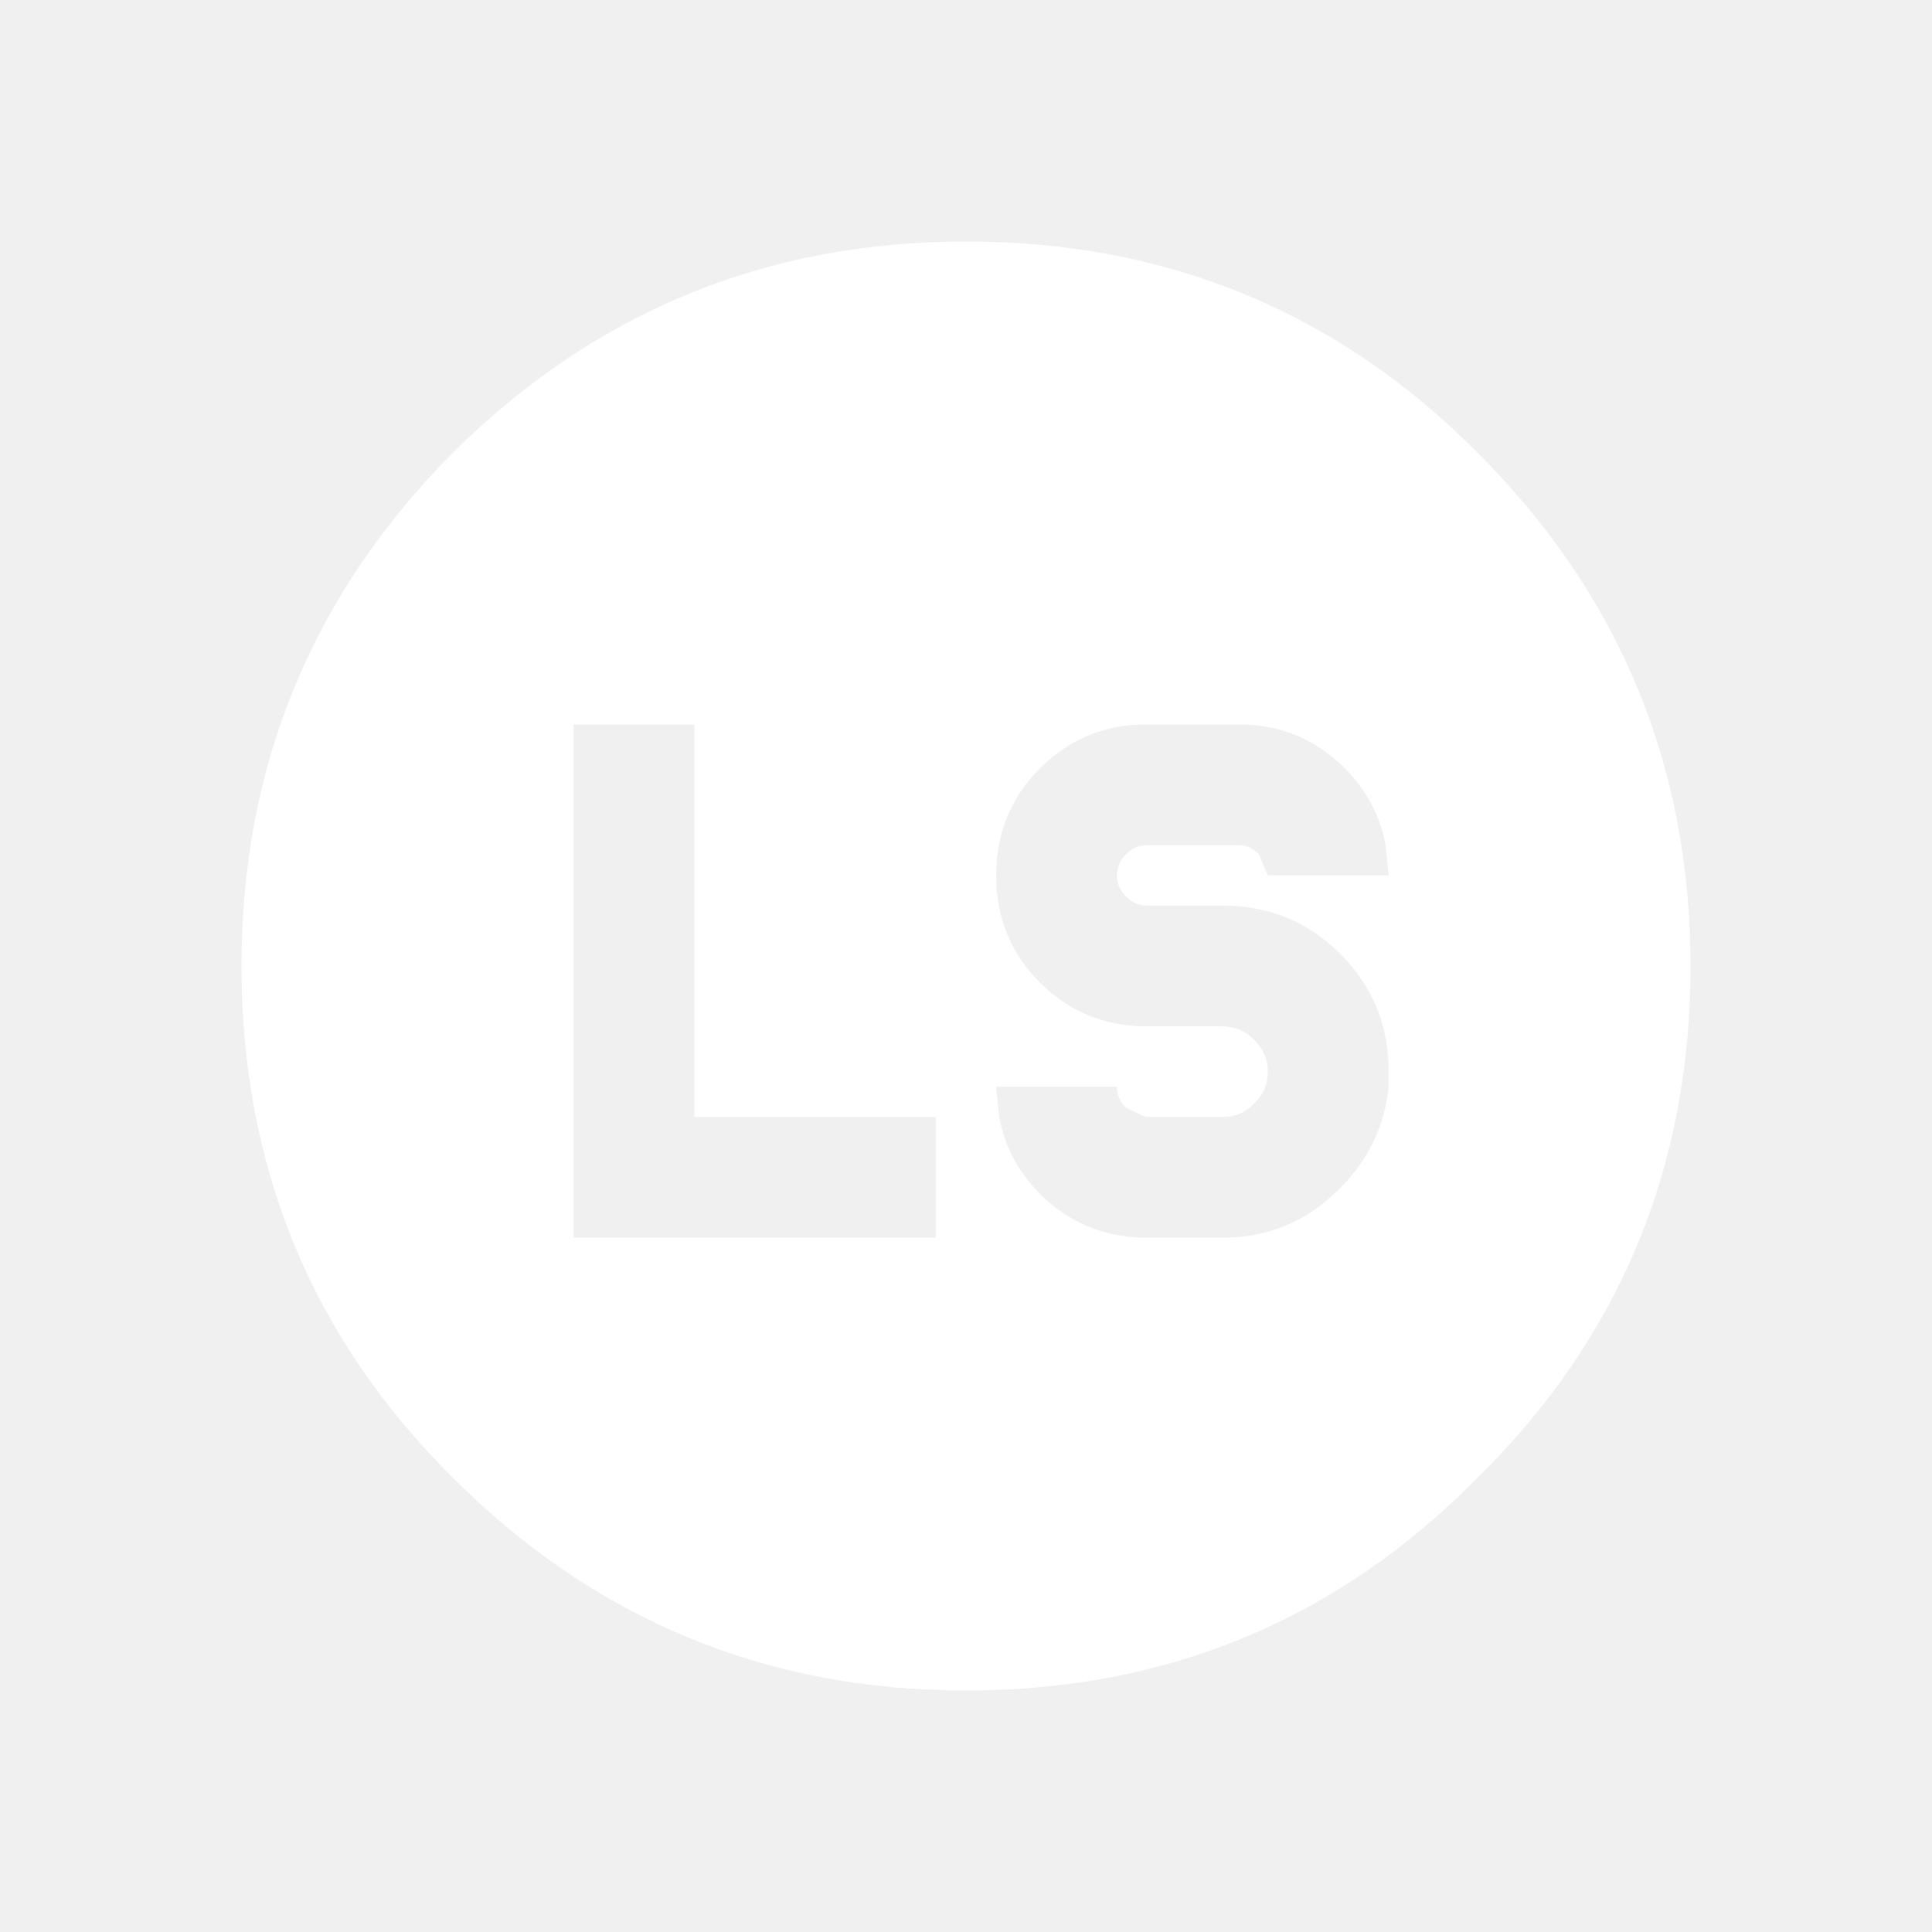
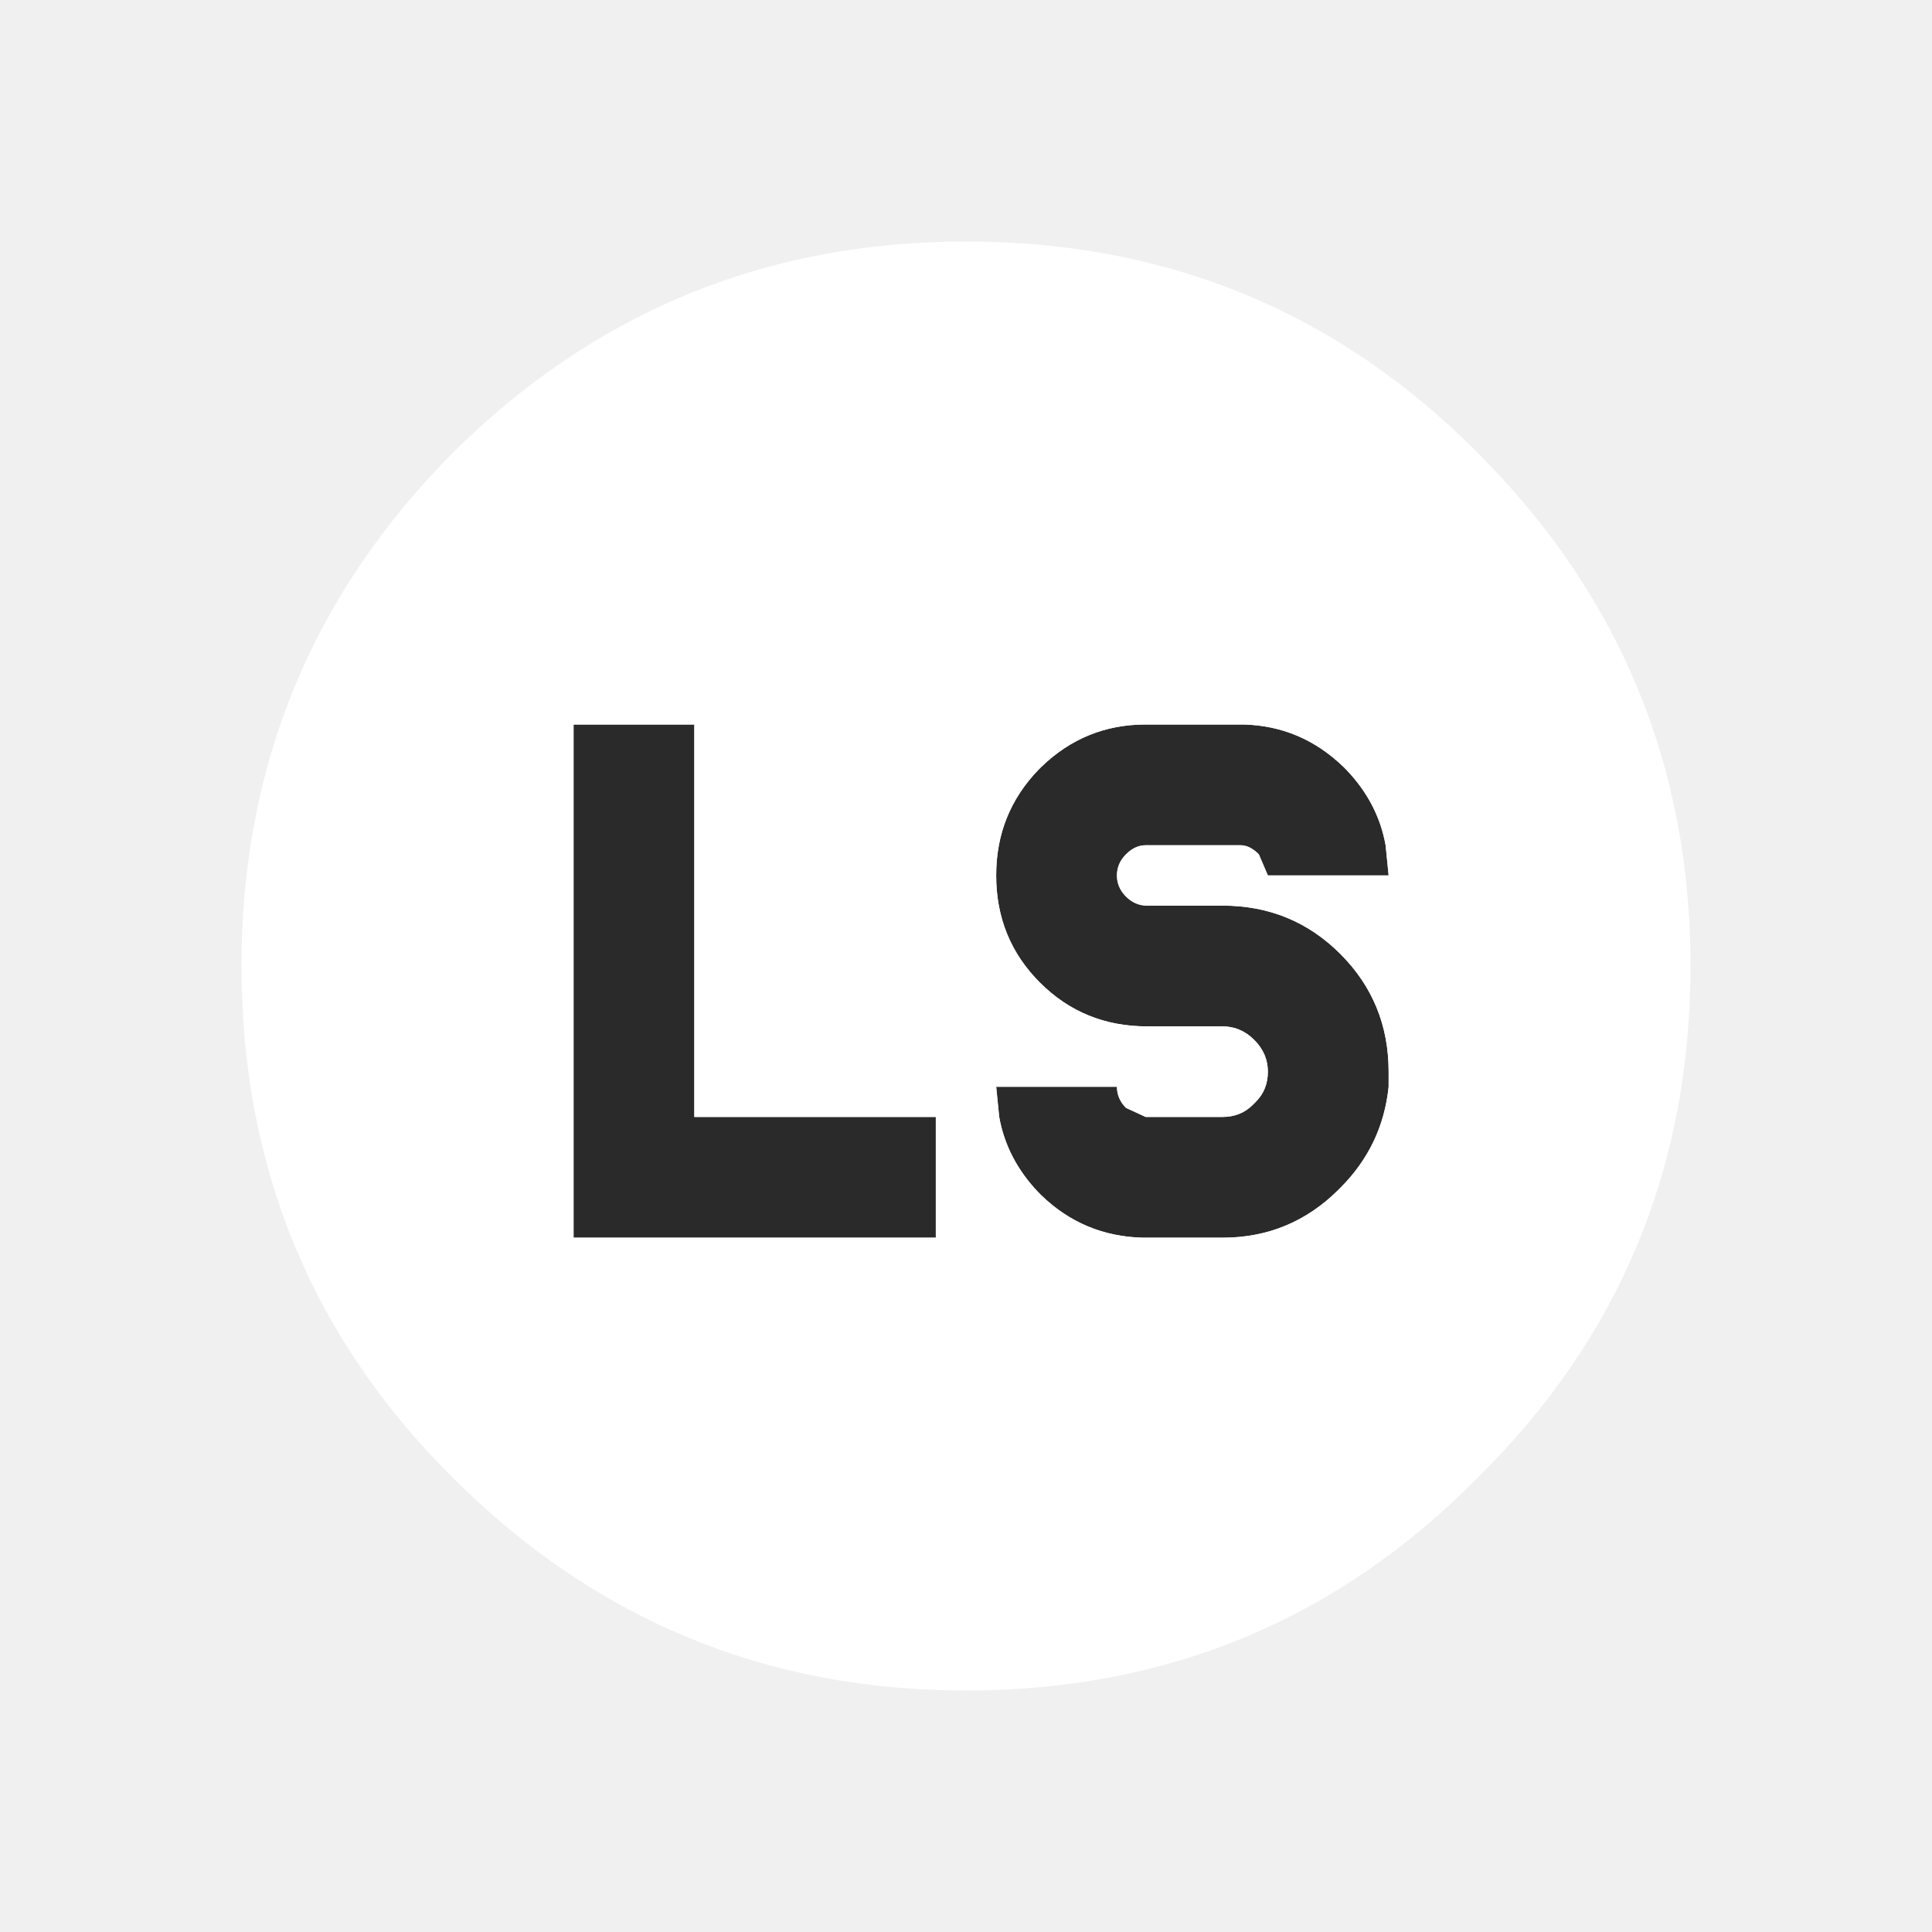
<svg xmlns="http://www.w3.org/2000/svg" width="64" height="64">
  <defs />
  <g>
+     <path stroke="none" fill="#2A2A2A" d="M41.5 36.6 Q41.1 37 40.5 37 L37.95 37 37.3 36.7 Q37 36.4 37 36 L33 36 33.1 37 Q33.35 38.4 34.4 39.5 L34.5 39.6 Q35.9 40.95 37.85 41 L40.5 41 Q42.75 41 44.35 39.4 L44.4 39.35 Q45.8 37.95 46 36 L46 35.5 Q46 33.2 44.4 31.6 42.8 30 40.5 30 L38 30 Q37.6 30 37.3 29.7 37 29.4 37 29 37 28.6 37.3 28.3 37.6 28 37.95 28 L41.1 28 Q41.4 28 41.7 28.3 L42 29 46 29 45.9 28 Q45.65 26.6 44.6 25.5 L44.5 25.4 Q43.1 24.05 41.2 24 L37.95 24 Q35.95 24 34.5 25.4 L34.4 25.5 Q33 26.95 33 29 33 31.1 34.45 32.55 35.9 34 38 34 L40.5 34 Q41.1 34 41.55 34.45 42 34.9 42 35.5 42 36.1 41.6 36.5 L41.5 36.6 M19 24 L19 41 31 41 31 37 23 37 23 24 19 24" />
    <path stroke="none" fill="#FFFFFF" d="M41.5 36.6 Q41.1 37 40.5 37 L37.95 37 37.3 36.7 Q37 36.4 37 36 L33 36 33.1 37 Q33.35 38.4 34.4 39.5 L34.5 39.6 Q35.9 40.95 37.85 41 L40.5 41 Q42.75 41 44.35 39.4 L44.4 39.35 Q45.8 37.95 46 36 L46 35.5 Q46 33.2 44.4 31.6 42.8 30 40.5 30 L38 30 Q37.6 30 37.3 29.7 37 29.4 37 29 37 28.6 37.3 28.3 37.6 28 37.95 28 L41.1 28 Q41.4 28 41.7 28.3 L42 29 46 29 45.9 28 Q45.65 26.6 44.6 25.5 L44.5 25.4 Q43.1 24.05 41.2 24 L37.95 24 Q35.95 24 34.5 25.4 L34.4 25.5 Q33 26.95 33 29 33 31.1 34.45 32.55 35.9 34 38 34 L40.5 34 Q41.1 34 41.55 34.45 42 34.9 42 35.5 42 36.1 41.6 36.5 L41.5 36.6 M56 32 Q56 42 48.95 48.95 42 56 32 56 22.05 56 15 48.95 8 42 8 32 8 22.05 15 15 22.05 8 32 8 42 8 48.95 15 56 22.05 56 32 M19 24 L19 41 31 41 31 37 23 37 23 24 19 24" />
  </g>
</svg>
